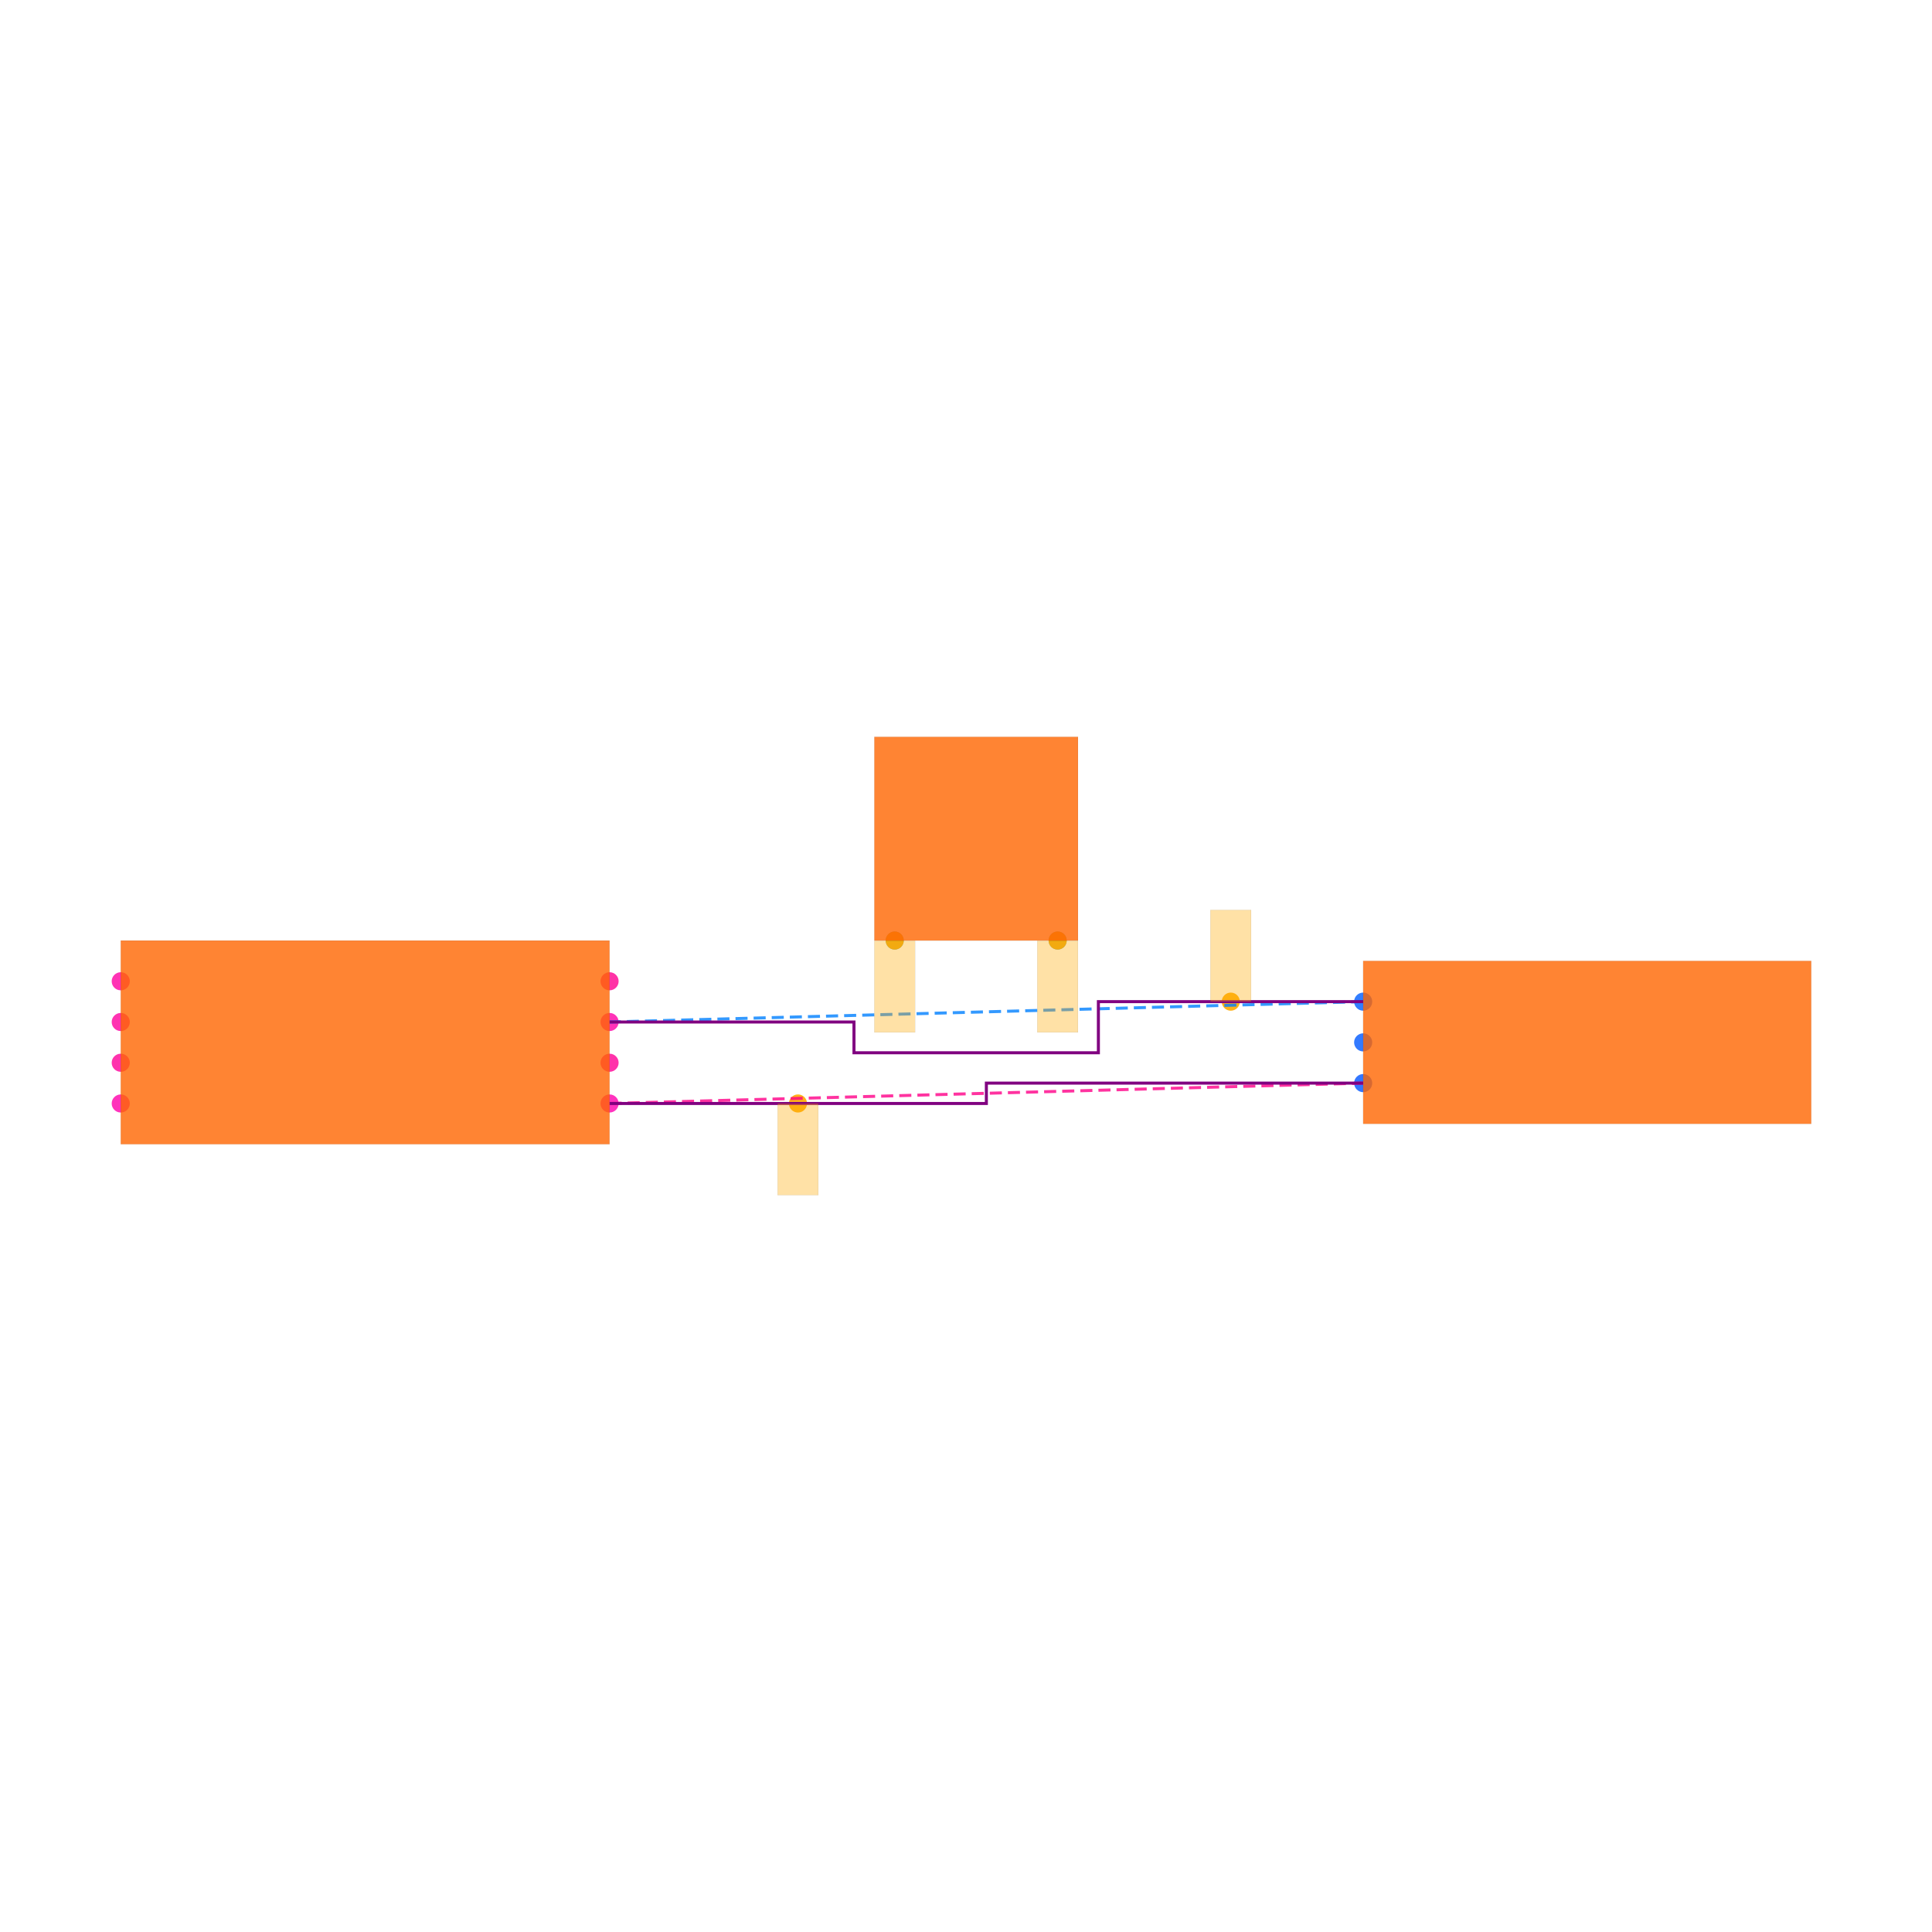
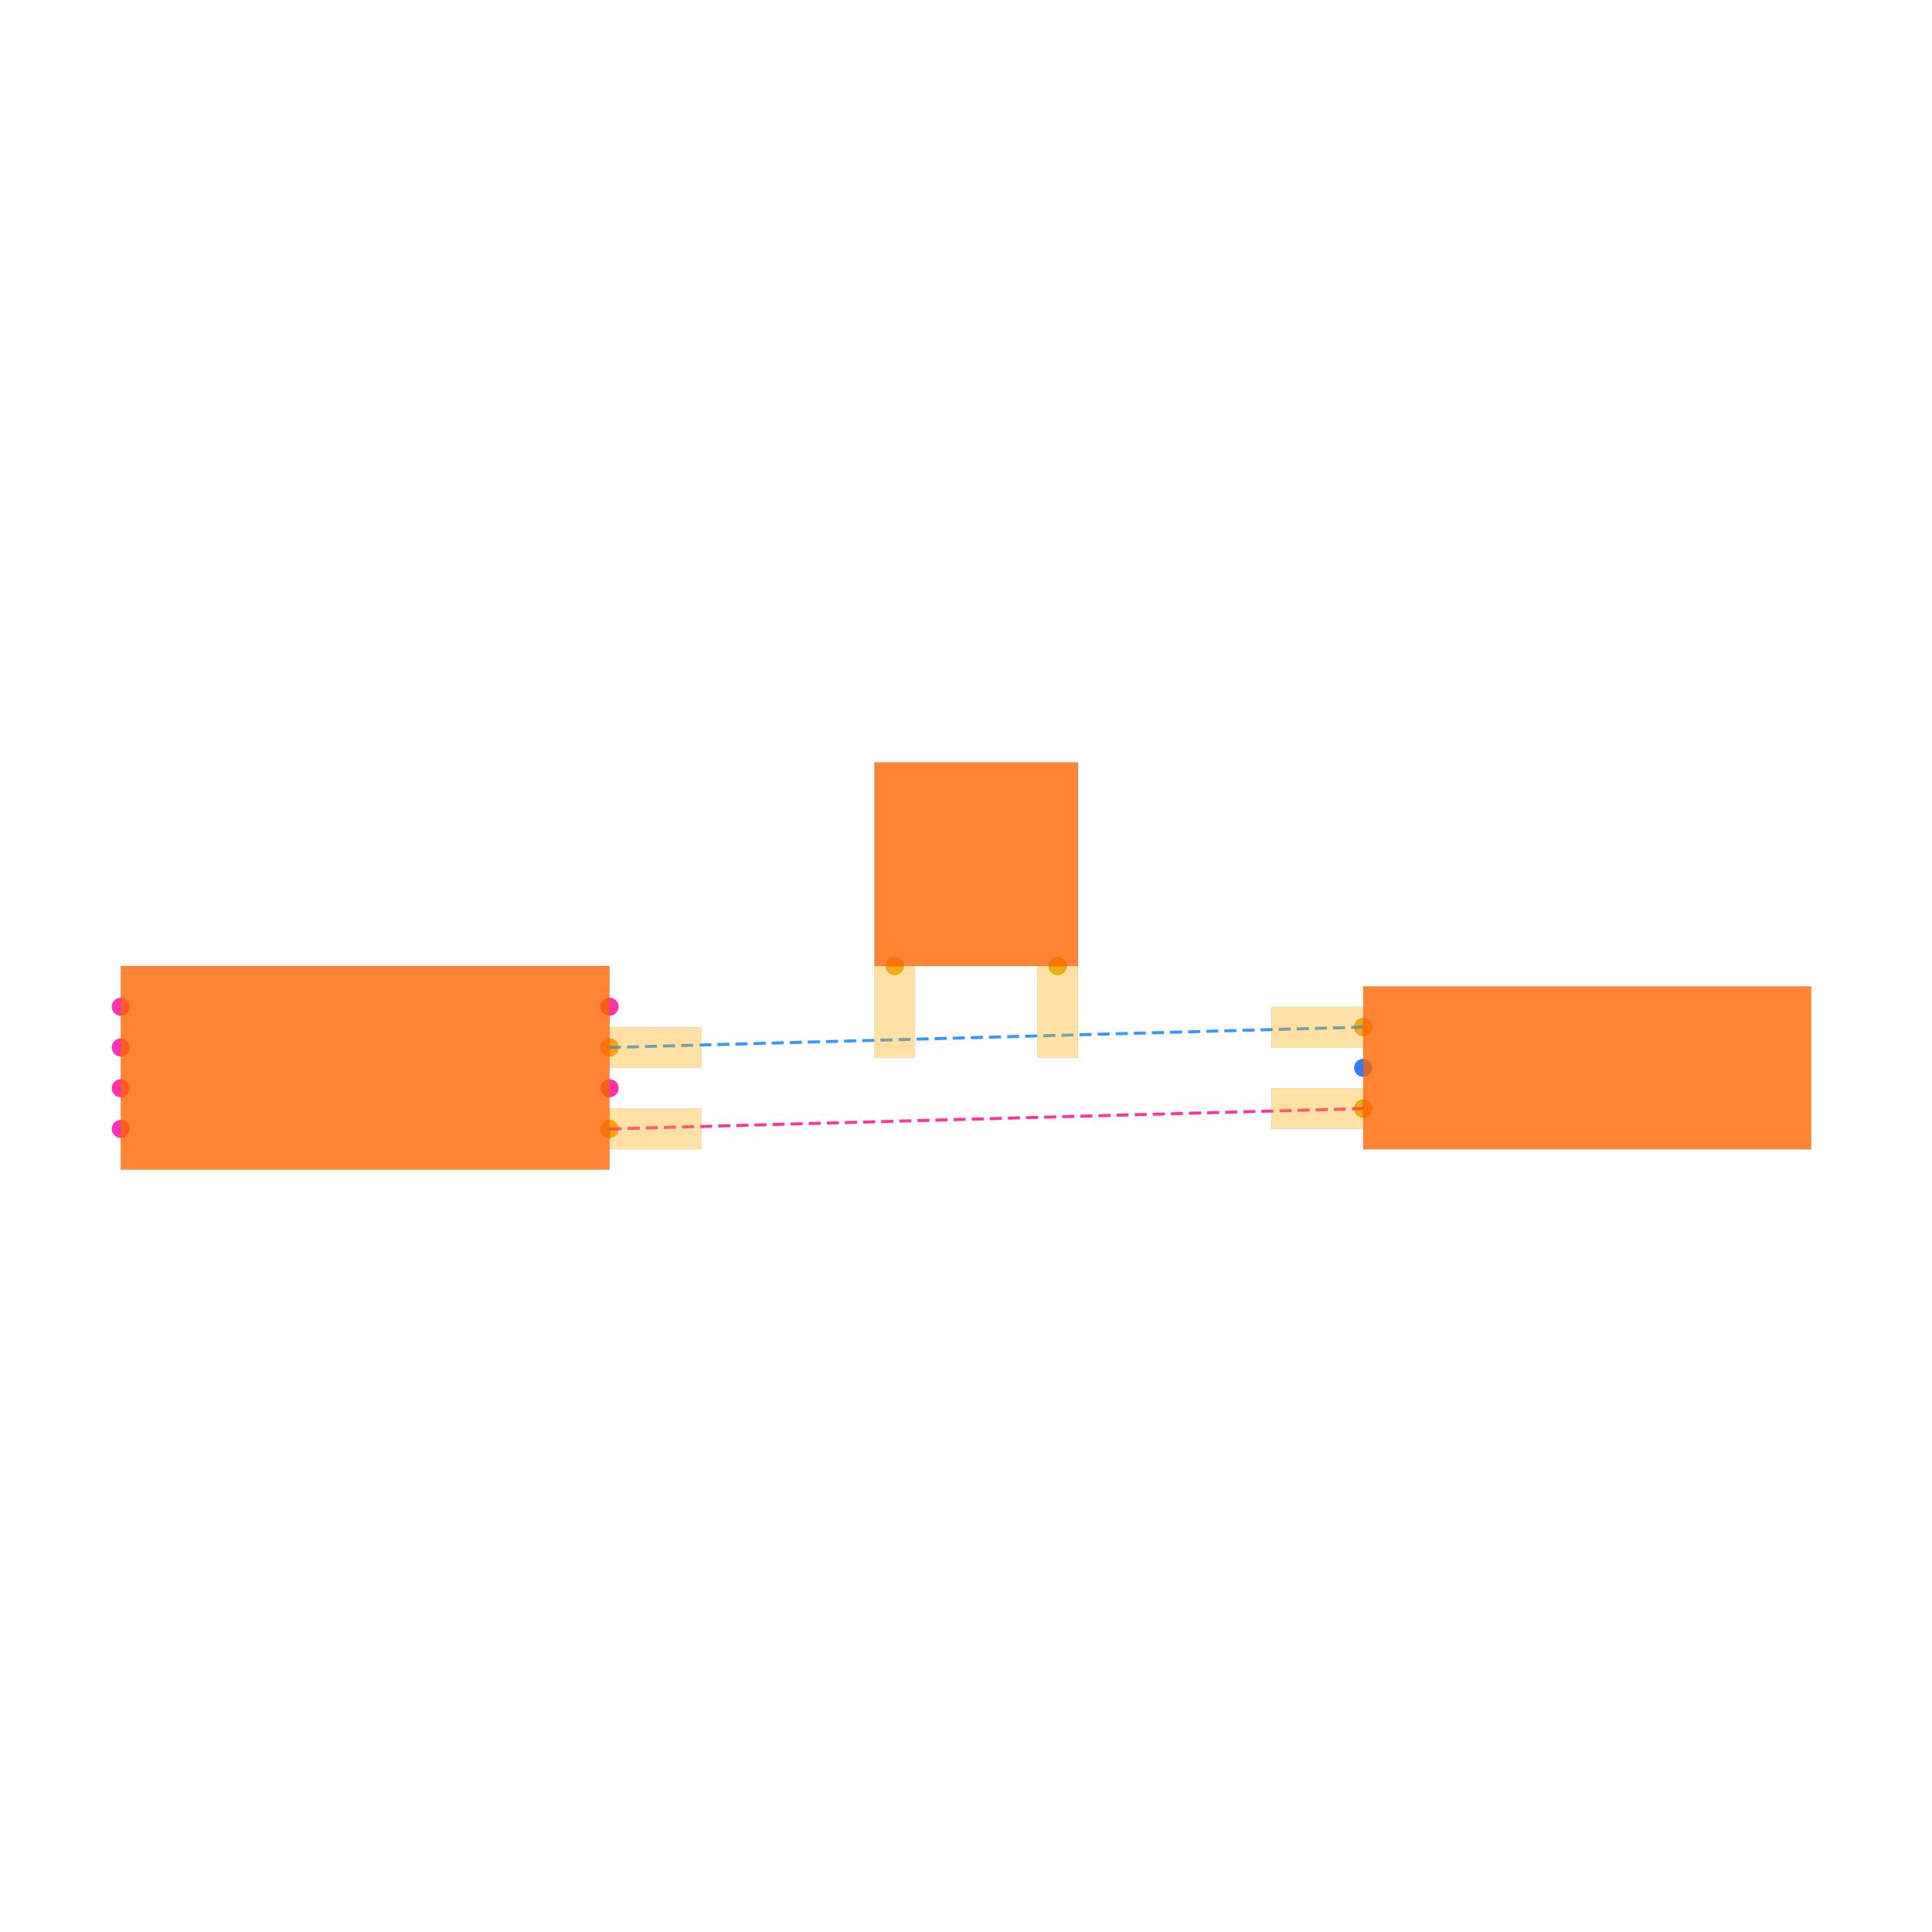
<svg xmlns="http://www.w3.org/2000/svg" width="640" height="640" viewBox="0 0 640 640">
  <rect width="100%" height="100%" fill="white" />
  <g>
-     <circle data-type="point" data-label="U1.1 x+" data-x="-1.7999999999999998" data-y="-0.30000000000000004" cx="201.928" cy="365.542" r="3" fill="hsl(319, 100%, 50%, 0.8)" />
+     <circle data-type="point" data-label="U1.1 x+" data-x="-1.7999999999999998" data-y="-0.30000000000000004" cx="201.928" cy="373.976" r="3" fill="hsl(319, 100%, 50%, 0.8)" />
  </g>
  <g>
-     <circle data-type="point" data-label="U1.2 x-" data-x="-4.2" data-y="-0.30000000000000004" cx="40" cy="365.542" r="3" fill="hsl(320, 100%, 50%, 0.8)" />
+     <circle data-type="point" data-label="U1.2 x-" data-x="-4.2" data-y="-0.30000000000000004" cx="40" cy="373.976" r="3" fill="hsl(320, 100%, 50%, 0.8)" />
  </g>
  <g>
-     <circle data-type="point" data-label="U1.3 x+" data-x="-1.7999999999999998" data-y="0.09999999999999998" cx="201.928" cy="338.554" r="3" fill="hsl(321, 100%, 50%, 0.8)" />
+     <circle data-type="point" data-label="U1.3 x+" data-x="-1.7999999999999998" data-y="0.09999999999999998" cx="201.928" cy="346.988" r="3" fill="hsl(321, 100%, 50%, 0.8)" />
  </g>
  <g>
-     <circle data-type="point" data-label="U1.4 x-" data-x="-4.2" data-y="0.30000000000000004" cx="40" cy="325.06" r="3" fill="hsl(322, 100%, 50%, 0.8)" />
+     <circle data-type="point" data-label="U1.4 x-" data-x="-4.2" data-y="0.30000000000000004" cx="40" cy="333.494" r="3" fill="hsl(322, 100%, 50%, 0.8)" />
  </g>
  <g>
-     <circle data-type="point" data-label="U1.5 x-" data-x="-4.2" data-y="0.10000000000000003" cx="40" cy="338.554" r="3" fill="hsl(323, 100%, 50%, 0.8)" />
+     <circle data-type="point" data-label="U1.5 x-" data-x="-4.2" data-y="0.10000000000000003" cx="40" cy="346.988" r="3" fill="hsl(323, 100%, 50%, 0.8)" />
  </g>
  <g>
-     <circle data-type="point" data-label="U1.6 x-" data-x="-4.2" data-y="-0.09999999999999998" cx="40" cy="352.048" r="3" fill="hsl(324, 100%, 50%, 0.8)" />
+     <circle data-type="point" data-label="U1.6 x-" data-x="-4.2" data-y="-0.09999999999999998" cx="40" cy="360.482" r="3" fill="hsl(324, 100%, 50%, 0.8)" />
  </g>
  <g>
-     <circle data-type="point" data-label="U1.7 x+" data-x="-1.7999999999999998" data-y="-0.10000000000000003" cx="201.928" cy="352.048" r="3" fill="hsl(325, 100%, 50%, 0.8)" />
+     <circle data-type="point" data-label="U1.7 x+" data-x="-1.7999999999999998" data-y="-0.10000000000000003" cx="201.928" cy="360.482" r="3" fill="hsl(325, 100%, 50%, 0.8)" />
  </g>
  <g>
-     <circle data-type="point" data-label="U1.8 x+" data-x="-1.7999999999999998" data-y="0.30000000000000004" cx="201.928" cy="325.06" r="3" fill="hsl(326, 100%, 50%, 0.8)" />
+     <circle data-type="point" data-label="U1.8 x+" data-x="-1.7999999999999998" data-y="0.30000000000000004" cx="201.928" cy="333.494" r="3" fill="hsl(326, 100%, 50%, 0.8)" />
  </g>
  <g>
-     <circle data-type="point" data-label="J1.1 x-" data-x="1.9" data-y="0.2" cx="451.566" cy="331.807" r="3" fill="hsl(218, 100%, 50%, 0.8)" />
+     <circle data-type="point" data-label="J1.1 x-" data-x="1.9" data-y="0.2" cx="451.566" cy="340.241" r="3" fill="hsl(218, 100%, 50%, 0.8)" />
  </g>
  <g>
-     <circle data-type="point" data-label="J1.2 x-" data-x="1.9" data-y="0" cx="451.566" cy="345.301" r="3" fill="hsl(219, 100%, 50%, 0.8)" />
+     <circle data-type="point" data-label="J1.2 x-" data-x="1.9" data-y="0" cx="451.566" cy="353.735" r="3" fill="hsl(219, 100%, 50%, 0.8)" />
  </g>
  <g>
-     <circle data-type="point" data-label="J1.3 x-" data-x="1.9" data-y="-0.2" cx="451.566" cy="358.795" r="3" fill="hsl(220, 100%, 50%, 0.8)" />
+     <circle data-type="point" data-label="J1.3 x-" data-x="1.9" data-y="-0.2" cx="451.566" cy="367.229" r="3" fill="hsl(220, 100%, 50%, 0.8)" />
  </g>
  <g>
-     <circle data-type="point" data-label="U2.3 y-" data-x="-0.4" data-y="0.5" cx="296.386" cy="311.566" r="3" fill="hsl(202, 100%, 50%, 0.8)" />
+     <circle data-type="point" data-label="U2.3 y-" data-x="-0.4" data-y="0.5" cx="296.386" cy="320" r="3" fill="hsl(202, 100%, 50%, 0.8)" />
  </g>
  <g>
-     <circle data-type="point" data-label="U2.4 y-" data-x="0.4" data-y="0.5" cx="350.361" cy="311.566" r="3" fill="hsl(203, 100%, 50%, 0.8)" />
+     <circle data-type="point" data-label="U2.4 y-" data-x="0.4" data-y="0.5" cx="350.361" cy="320" r="3" fill="hsl(203, 100%, 50%, 0.8)" />
  </g>
  <g>
-     <circle data-type="point" data-label="anchorPoint orientation: y-" data-x="-0.8749999999999999" data-y="-0.30000000000000004" cx="264.337" cy="365.542" r="3" fill="hsl(40, 100%, 50%, 0.9)" />
+     <circle data-type="point" data-label="" data-x="-1.7999999999999998" data-y="-0.30000000000000004" cx="201.928" cy="373.976" r="3" fill="hsl(40, 100%, 50%, 0.9)" />
  </g>
  <g>
-     <circle data-type="point" data-label="anchorPoint orientation: y+" data-x="1.25" data-y="0.2" cx="407.711" cy="331.807" r="3" fill="hsl(40, 100%, 50%, 0.9)" />
+     <circle data-type="point" data-label="" data-x="1.9" data-y="-0.2" cx="451.566" cy="367.229" r="3" fill="hsl(40, 100%, 50%, 0.9)" />
  </g>
  <g>
-     <circle data-type="point" data-label="anchorPoint orientation: y-" data-x="-0.4" data-y="0.5" cx="296.386" cy="311.566" r="3" fill="hsl(40, 100%, 50%, 0.9)" />
+     <circle data-type="point" data-label="" data-x="1.9" data-y="0.2" cx="451.566" cy="340.241" r="3" fill="hsl(40, 100%, 50%, 0.9)" />
  </g>
  <g>
-     <circle data-type="point" data-label="anchorPoint orientation: y-" data-x="0.4" data-y="0.5" cx="350.361" cy="311.566" r="3" fill="hsl(40, 100%, 50%, 0.9)" />
+     <circle data-type="point" data-label="" data-x="-1.7999999999999998" data-y="0.09999999999999998" cx="201.928" cy="346.988" r="3" fill="hsl(40, 100%, 50%, 0.9)" />
  </g>
  <g>
-     <polyline data-points="-1.7999999999999998,-0.30000000000000004 1.9,-0.2" data-type="line" data-label="" points="201.928,365.542 451.566,358.795" fill="none" stroke="hsl(328, 100%, 50%, 0.8)" stroke-width="1" stroke-dasharray="4 2" />
+     <circle data-type="point" data-label="" data-x="-0.4" data-y="0.5" cx="296.386" cy="320" r="3" fill="hsl(40, 100%, 50%, 0.9)" />
  </g>
  <g>
-     <polyline data-points="1.9,0.2 -1.7999999999999998,0.09999999999999998" data-type="line" data-label="" points="451.566,331.807 201.928,338.554" fill="none" stroke="hsl(210, 100%, 50%, 0.8)" stroke-width="1" stroke-dasharray="4 2" />
+     <circle data-type="point" data-label="" data-x="0.4" data-y="0.5" cx="350.361" cy="320" r="3" fill="hsl(40, 100%, 50%, 0.9)" />
  </g>
  <g>
-     <polyline data-points="-1.7999999999999998,-0.30000000000000004 0.050000000000000044,-0.30000000000000004 0.050000000000000044,-0.2 1.9,-0.2" data-type="line" data-label="" points="201.928,365.542 326.747,365.542 326.747,358.795 451.566,358.795" fill="none" stroke="purple" stroke-width="1" />
+     <polyline data-points="-1.7999999999999998,-0.30000000000000004 1.9,-0.2" data-type="line" data-label="" points="201.928,373.976 451.566,367.229" fill="none" stroke="hsl(328, 100%, 50%, 0.8)" stroke-width="1" stroke-dasharray="4 2" />
  </g>
  <g>
-     <polyline data-points="1.9,0.2 0.6,0.2 0.6,-0.05099999999999996 -0.6,-0.05099999999999996 -0.6,0.09999999999999998 -1.7999999999999998,0.09999999999999998" data-type="line" data-label="" points="451.566,331.807 363.855,331.807 363.855,348.742 282.892,348.742 282.892,338.554 201.928,338.554" fill="none" stroke="purple" stroke-width="1" />
+     <polyline data-points="1.9,0.2 -1.7999999999999998,0.09999999999999998" data-type="line" data-label="" points="451.566,340.241 201.928,346.988" fill="none" stroke="hsl(210, 100%, 50%, 0.8)" stroke-width="1" stroke-dasharray="4 2" />
  </g>
  <g>
-     <rect data-type="rect" data-label="schematic_component_0" data-x="-3" data-y="0" x="40" y="311.566" width="161.928" height="67.47" fill="hsl(24, 100%, 50%, 0.8)" stroke="black" stroke-width="0.015" />
+     <rect data-type="rect" data-label="schematic_component_0" data-x="-3" data-y="0" x="40" y="320" width="161.928" height="67.47" fill="hsl(24, 100%, 50%, 0.8)" stroke="black" stroke-width="0.015" />
  </g>
  <g>
-     <rect data-type="rect" data-label="schematic_component_1" data-x="3" data-y="0" x="451.566" y="318.313" width="148.434" height="53.976" fill="hsl(24, 100%, 50%, 0.8)" stroke="black" stroke-width="0.015" />
+     <rect data-type="rect" data-label="schematic_component_1" data-x="3" data-y="0" x="451.566" y="326.747" width="148.434" height="53.976" fill="hsl(24, 100%, 50%, 0.8)" stroke="black" stroke-width="0.015" />
  </g>
  <g>
-     <rect data-type="rect" data-label="schematic_component_2" data-x="0" data-y="1" x="289.639" y="244.096" width="67.47" height="67.47" fill="hsl(24, 100%, 50%, 0.8)" stroke="black" stroke-width="0.015" />
+     <rect data-type="rect" data-label="schematic_component_2" data-x="0" data-y="1" x="289.639" y="252.53" width="67.47" height="67.47" fill="hsl(24, 100%, 50%, 0.8)" stroke="black" stroke-width="0.015" />
  </g>
  <g>
-     <rect data-type="rect" data-label="netId: SSH globalConnNetId: connectivity_net2" data-x="-0.8749999999999999" data-y="-0.525" x="257.59" y="365.542" width="13.494" height="30.361" fill="hsl(40, 100%, 50%, 0.35)" stroke="black" stroke-width="0.015" />
+     <rect data-type="rect" data-label="netId: SSH globalConnNetId: connectivity_net2" data-x="-1.5739999999999998" data-y="-0.30000000000000004" x="201.995" y="367.229" width="30.361" height="13.494" fill="hsl(40, 100%, 50%, 0.35)" stroke="black" stroke-width="0.015" />
  </g>
  <g>
-     <rect data-type="rect" data-label="netId: BHH globalConnNetId: connectivity_net3" data-x="1.25" data-y="0.42500000000000004" x="400.964" y="301.446" width="13.494" height="30.361" fill="hsl(40, 100%, 50%, 0.35)" stroke="black" stroke-width="0.015" />
+     <rect data-type="rect" data-label="netId: SSH globalConnNetId: connectivity_net2" data-x="1.674" data-y="-0.2" x="421.137" y="360.482" width="30.361" height="13.494" fill="hsl(40, 100%, 50%, 0.35)" stroke="black" stroke-width="0.015" />
  </g>
  <g>
-     <rect data-type="rect" data-label="netId: SIGNAL1 globalConnNetId: connectivity_net0" data-x="-0.4" data-y="0.274" x="289.639" y="311.634" width="13.494" height="30.361" fill="hsl(40, 100%, 50%, 0.35)" stroke="black" stroke-width="0.015" />
+     <rect data-type="rect" data-label="netId: BHH globalConnNetId: connectivity_net3" data-x="1.674" data-y="0.2" x="421.137" y="333.494" width="30.361" height="13.494" fill="hsl(40, 100%, 50%, 0.35)" stroke="black" stroke-width="0.015" />
  </g>
  <g>
-     <rect data-type="rect" data-label="netId: SIGNAL2 globalConnNetId: connectivity_net1" data-x="0.4" data-y="0.274" x="343.614" y="311.634" width="13.494" height="30.361" fill="hsl(40, 100%, 50%, 0.35)" stroke="black" stroke-width="0.015" />
+     <rect data-type="rect" data-label="netId: BHH globalConnNetId: connectivity_net3" data-x="-1.5739999999999998" data-y="0.09999999999999998" x="201.995" y="340.241" width="30.361" height="13.494" fill="hsl(40, 100%, 50%, 0.35)" stroke="black" stroke-width="0.015" />
+   </g>
+   <g>
+     <rect data-type="rect" data-label="netId: SIGNAL1 globalConnNetId: connectivity_net0" data-x="-0.4" data-y="0.274" x="289.639" y="320.067" width="13.494" height="30.361" fill="hsl(40, 100%, 50%, 0.35)" stroke="black" stroke-width="0.015" />
+   </g>
+   <g>
+     <rect data-type="rect" data-label="netId: SIGNAL2 globalConnNetId: connectivity_net1" data-x="0.4" data-y="0.274" x="343.614" y="320.067" width="13.494" height="30.361" fill="hsl(40, 100%, 50%, 0.35)" stroke="black" stroke-width="0.015" />
  </g>
  <g id="crosshair" style="display: none">
    <line id="crosshair-h" y1="0" y2="640" stroke="#666" stroke-width="0.5" />
    <line id="crosshair-v" x1="0" x2="640" stroke="#666" stroke-width="0.5" />
    <text id="coordinates" font-family="monospace" font-size="12" fill="#666" />
  </g>
</svg>
